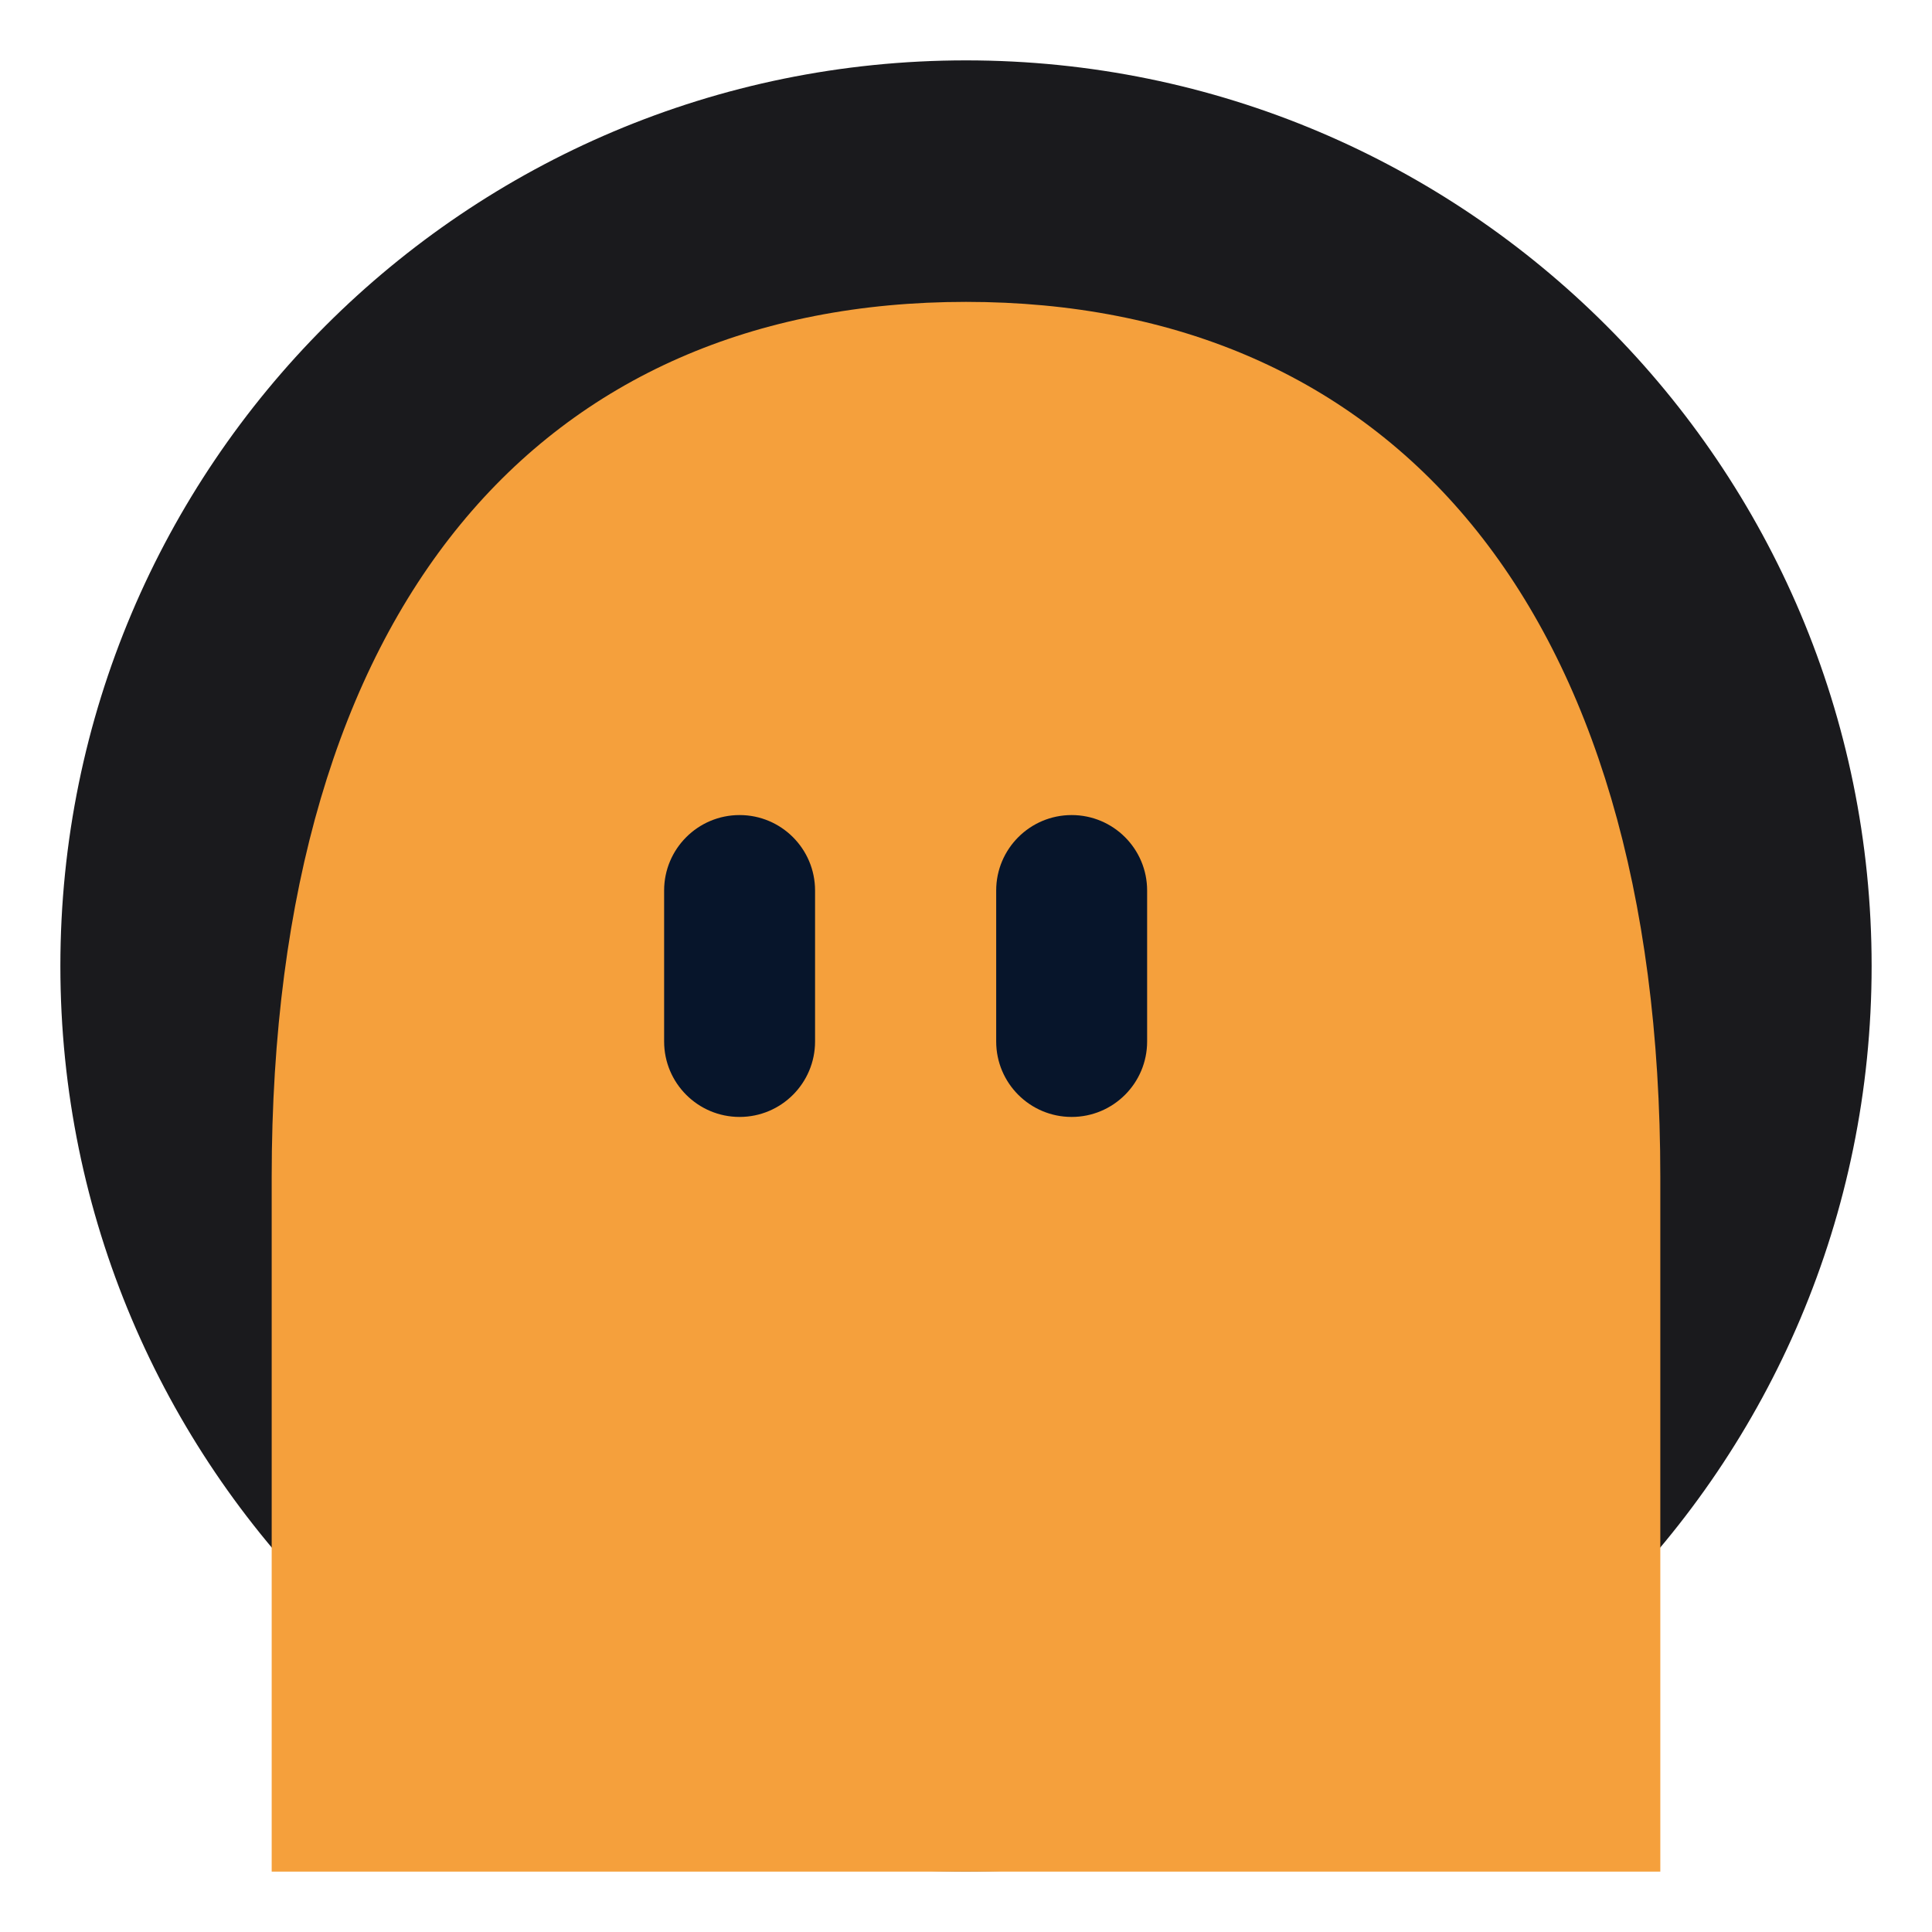
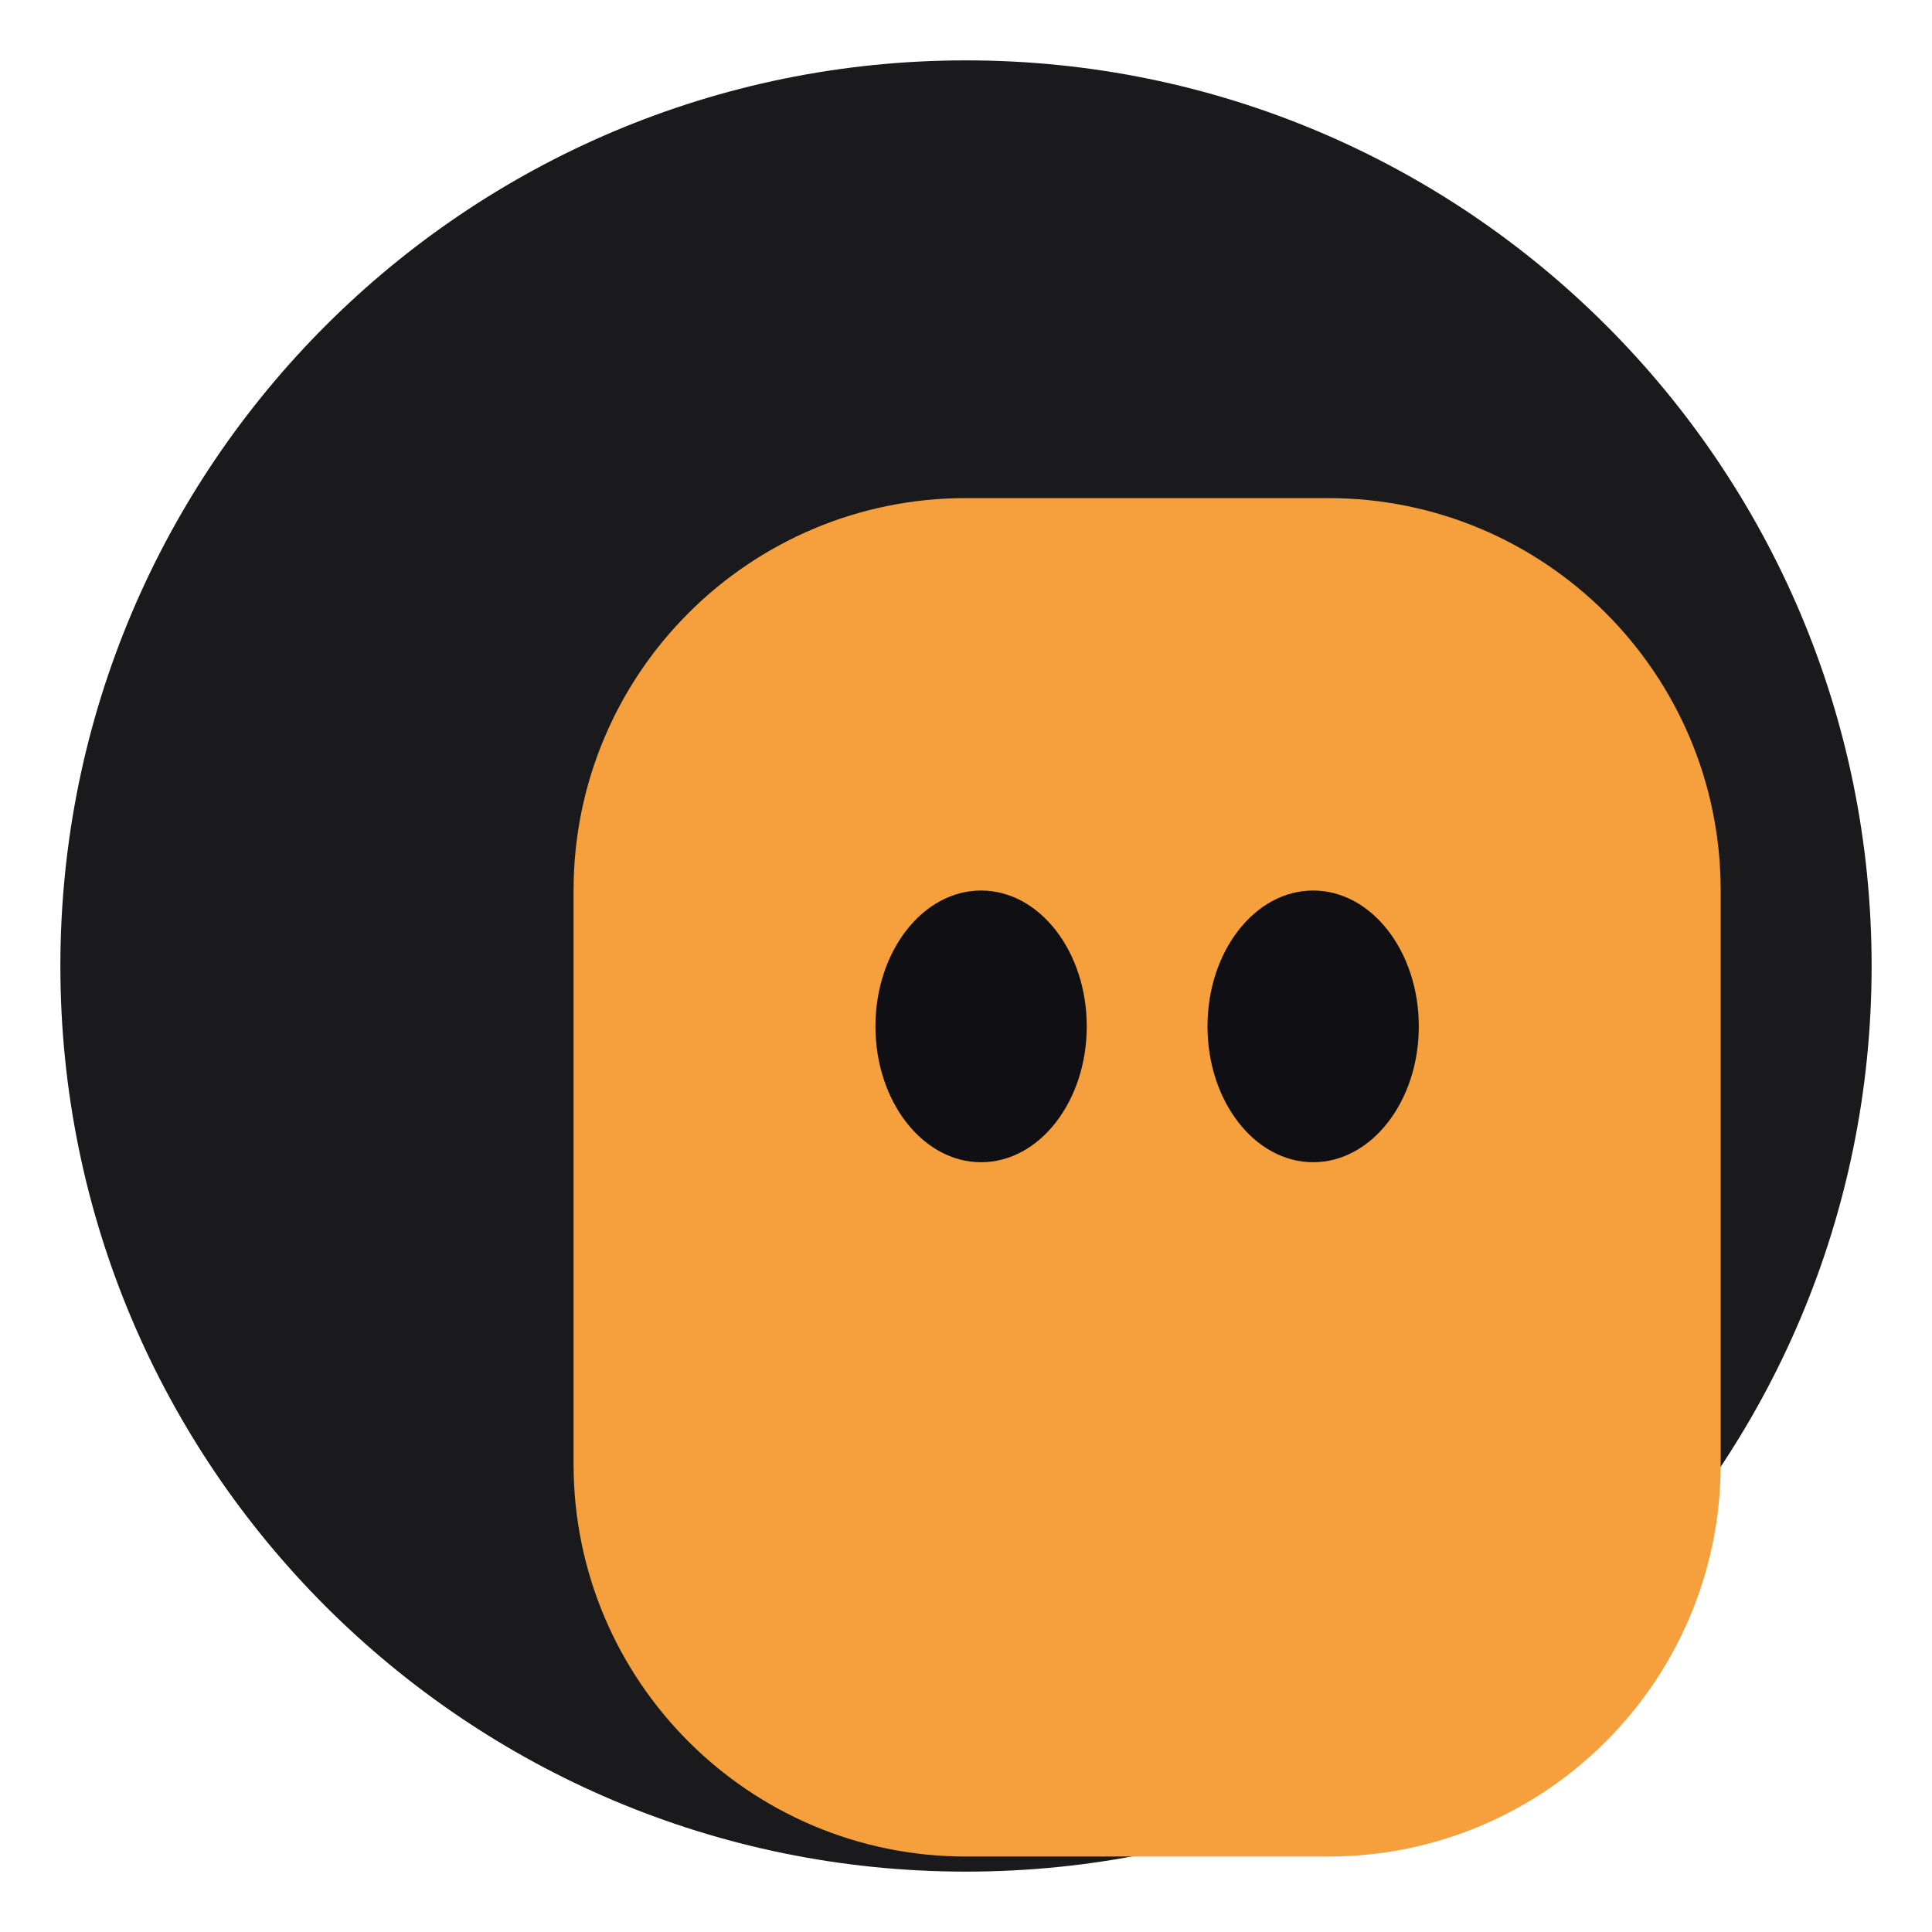
<svg xmlns="http://www.w3.org/2000/svg" viewBox="0 0 64 64" role="img" aria-labelledby="title">
  <circle cx="32" cy="32" r="30" fill="#1A1A1D" />
-   <path fill="#F5A03C" d="M9 62V39c0-19 9-29 23-29s23 10 23 29v23H9Z" />
-   <rect x="22" y="27" width="5" height="10" rx="2.5" fill="#07152B" />
-   <rect x="33" y="27" width="5" height="10" rx="2.5" fill="#07152B" />
+   <g transform="translate(13 9.5) scale(0.5)">
+     <path fill="#F5A03C" d="M 38 14 H 62 A 26 26 0 0 1 88 40 V 78 A 26 26 0 0 1 62 104 H 38 A 26 26 0 0 1 12 78 V 40 A 26 26 0 0 1 38 14 Z" />
+     <ellipse cx="39" cy="49" rx="7" ry="9" fill="#101014" />
+     <ellipse cx="61" cy="49" rx="7" ry="9" fill="#101014" />
+   </g>
</svg>
